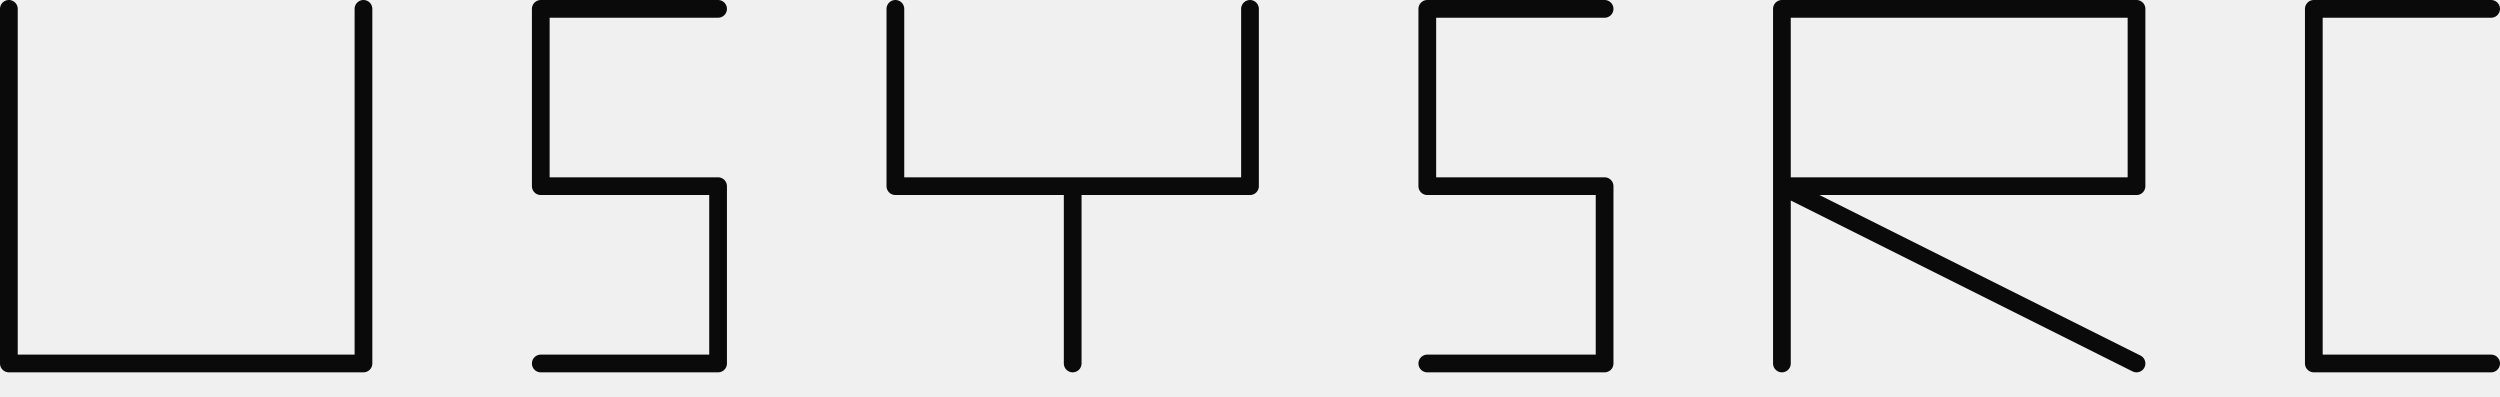
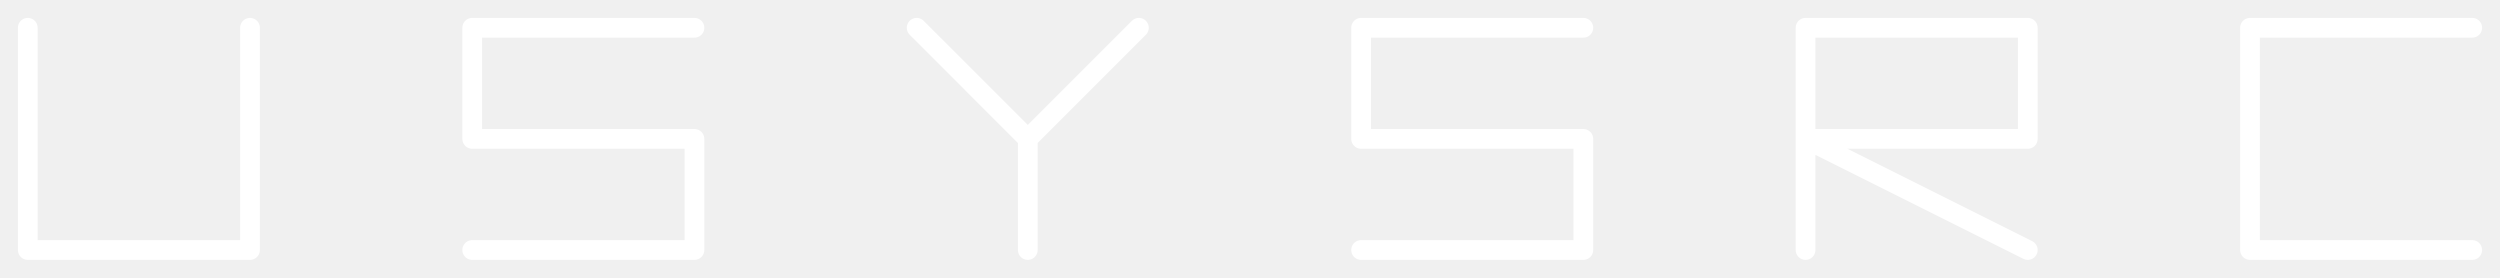
- <svg xmlns="http://www.w3.org/2000/svg" width="100%" height="100%" viewBox="0 0 101 16" version="1.1" xml:space="preserve" style="fill-rule:evenodd;clip-rule:evenodd;stroke-linecap:round;stroke-linejoin:round;">
-   <g transform="matrix(0.119385,0,0,0.119385,-49.7837,-28.2943)">
-     <path d="M420,240L420,360L540,360L540,240M600,240L660,240L600,240L600,300L660,300L660,360L600,360M720,240L720,300L780,300L780,360L780,300L840,300L840,240M960,240L900,240L900,300L960,300L960,360L900,360M1020,240L1020,360L1020,240L1140,240L1140,300L1020,300L1140,360M1200,240L1260,240L1200,240L1200,360L1260,360" style="fill:none;fill-rule:nonzero;stroke:rgb(10,10,10);stroke-width:6px;" />
+ <svg xmlns="http://www.w3.org/2000/svg" width="100%" height="100%" viewBox="0 0 675 75" version="1.1" xml:space="preserve" style="fill-rule:evenodd;clip-rule:evenodd;stroke-linecap:round;stroke-linejoin:round;">
+   <g transform="matrix(1,0,0,1,-232.5,-232.5)">
+     <path d="M240,240L240,300L300,300L300,240M420,240L360,240L360,270L420,270L420,300L360,300M480,240L510,270L540,240L510,270L510,300M660,240L600,240L600,270L660,270L660,300L600,300M720,300L720,240L780,240L780,270L720,270L780,300M900,240L840,240L840,300L900,300" style="fill:none;fill-rule:nonzero;stroke:white;stroke-width:5.33px;" />
  </g>
</svg>
